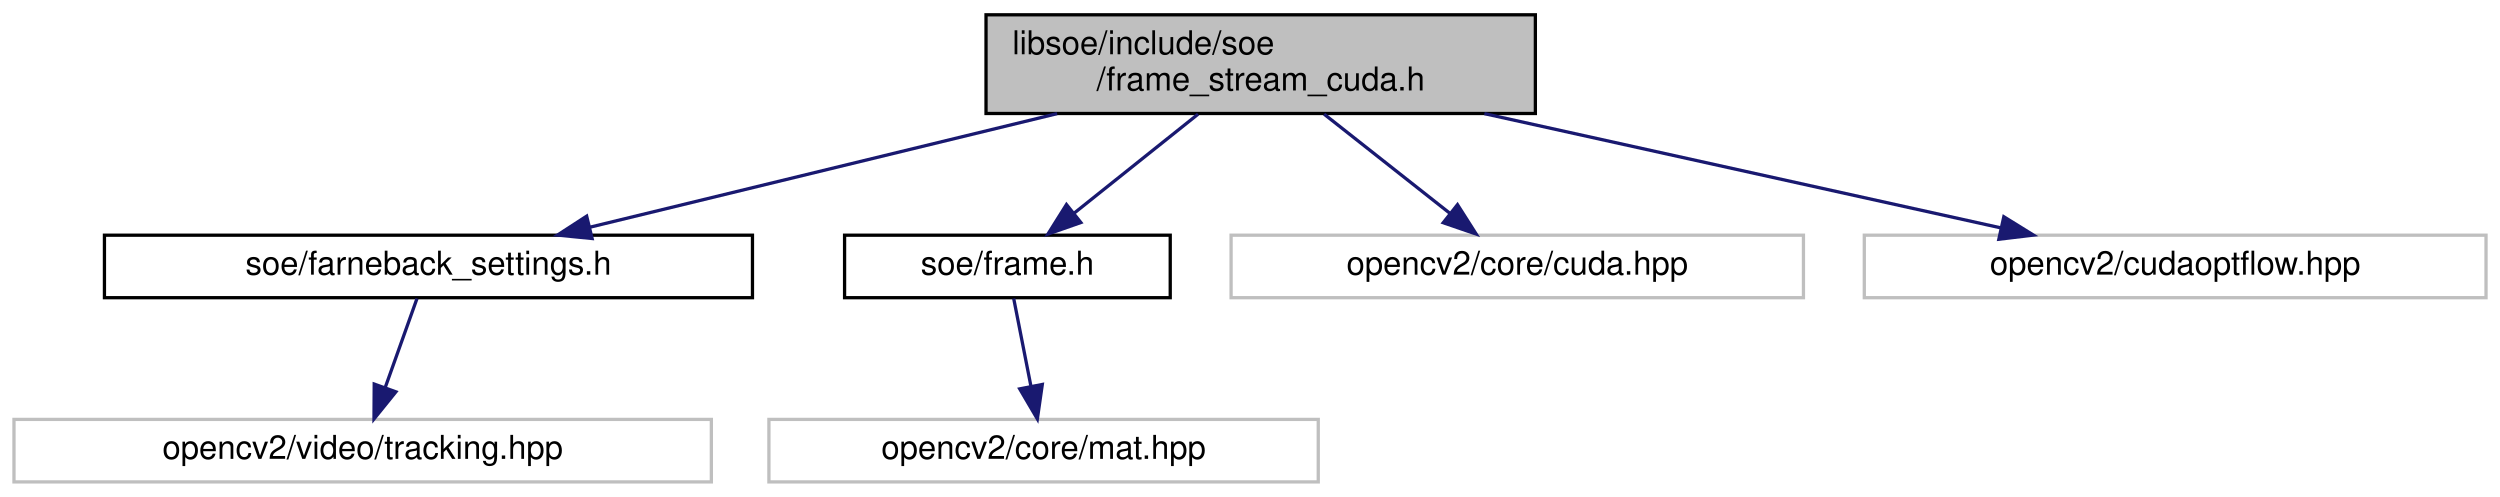
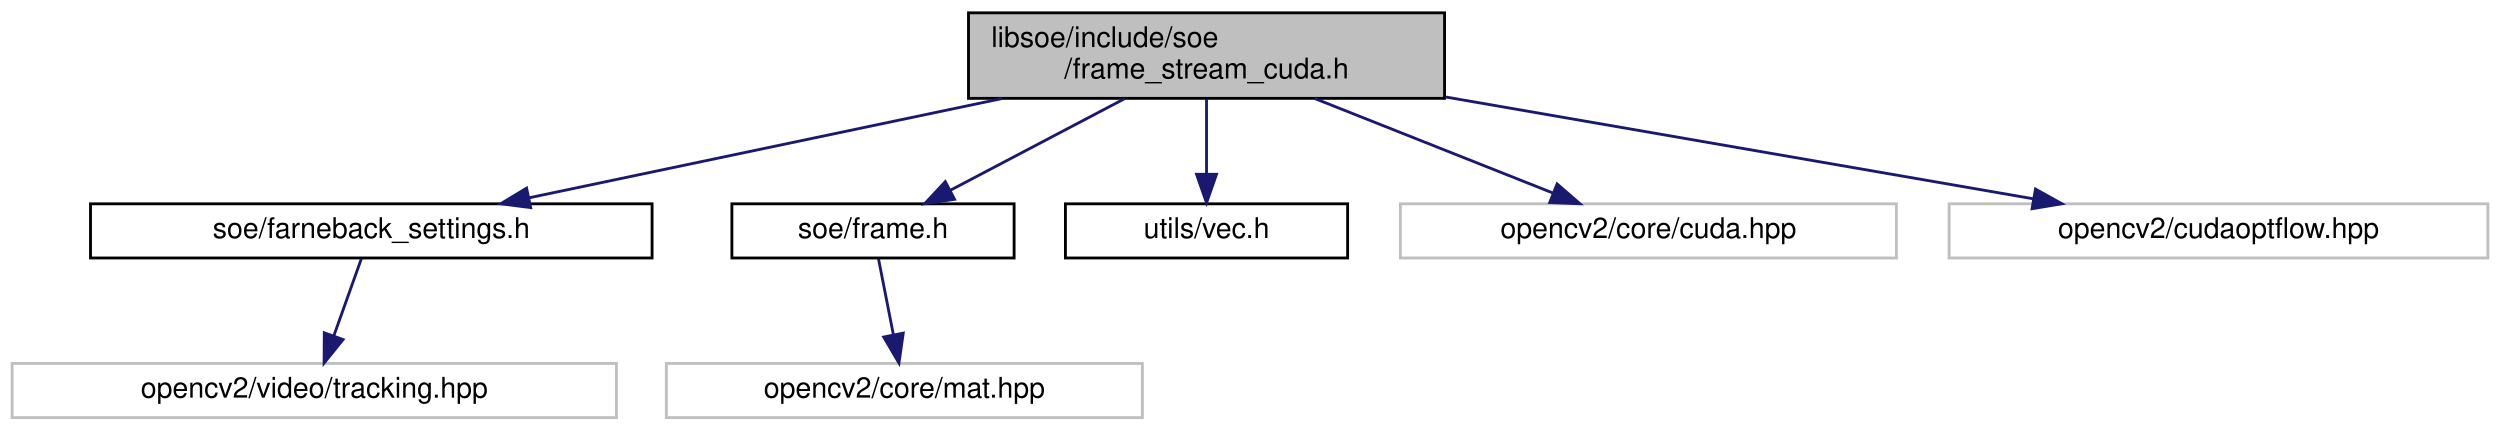
- <svg xmlns="http://www.w3.org/2000/svg" xmlns:xlink="http://www.w3.org/1999/xlink" width="760pt" height="151pt" viewBox="0.00 0.00 759.50 151.00">
+ <svg xmlns="http://www.w3.org/2000/svg" xmlns:xlink="http://www.w3.org/1999/xlink" width="877pt" height="151pt" viewBox="0.00 0.00 876.50 151.00">
  <g id="graph0" class="graph" transform="scale(1 1) rotate(0) translate(4 147)">
    <g id="node1" class="node">
      <g id="a_node1">
        <a xlink:title=" ">
-           <polygon fill="#bfbfbf" stroke="#000000" points="295.5,-112.5 295.5,-142.5 462.5,-142.5 462.5,-112.5 295.5,-112.5" />
-           <text text-anchor="start" x="303.5" y="-130.5" font-family="Helvetica,sans-Serif" font-size="10.00" fill="#000000">libsoe/include/soe</text>
-           <text text-anchor="middle" x="379" y="-119.5" font-family="Helvetica,sans-Serif" font-size="10.00" fill="#000000">/frame_stream_cuda.h</text>
+           <polygon fill="#bfbfbf" stroke="#000000" points="335.5,-112.5 335.5,-142.5 502.5,-142.5 502.5,-112.5 335.5,-112.5" />
+           <text text-anchor="start" x="343.5" y="-130.5" font-family="Helvetica,sans-Serif" font-size="10.00" fill="#000000">libsoe/include/soe</text>
+           <text text-anchor="middle" x="419" y="-119.5" font-family="Helvetica,sans-Serif" font-size="10.00" fill="#000000">/frame_stream_cuda.h</text>
        </a>
      </g>
    </g>
    <g id="node2" class="node">
      <g id="a_node2">
        <a xlink:href="farneback__settings_8h.html" target="_top" xlink:title=" ">
          <polygon fill="none" stroke="#000000" points="27.5,-56.5 27.5,-75.5 224.5,-75.5 224.5,-56.5 27.5,-56.5" />
          <text text-anchor="middle" x="126" y="-63.5" font-family="Helvetica,sans-Serif" font-size="10.00" fill="#000000">soe/farneback_settings.h</text>
        </a>
      </g>
    </g>
    <g id="edge1" class="edge">
-       <path fill="none" stroke="#191970" d="M317.109,-112.455C273.414,-101.834 215.661,-87.795 175.123,-77.941" />
-       <polygon fill="#191970" stroke="#191970" points="175.75,-74.492 165.206,-75.53 174.096,-81.293 175.75,-74.492" />
+       <path fill="none" stroke="#191970" d="M347.324,-112.455C296.185,-101.721 228.418,-87.497 181.404,-77.629" />
+       <polygon fill="#191970" stroke="#191970" points="181.91,-74.159 171.405,-75.53 180.472,-81.01 181.91,-74.159" />
    </g>
    <g id="node4" class="node">
      <g id="a_node4">
        <a xlink:href="frame_8h.html" target="_top" xlink:title=" ">
          <polygon fill="none" stroke="#000000" points="252.5,-56.5 252.5,-75.5 351.5,-75.5 351.5,-56.5 252.5,-56.5" />
          <text text-anchor="middle" x="302" y="-63.5" font-family="Helvetica,sans-Serif" font-size="10.00" fill="#000000">soe/frame.h</text>
        </a>
      </g>
    </g>
    <g id="edge3" class="edge">
-       <path fill="none" stroke="#191970" d="M359.966,-112.298C348.498,-103.138 333.904,-91.482 322.228,-82.156" />
-       <polygon fill="#191970" stroke="#191970" points="324.327,-79.353 314.329,-75.847 319.958,-84.823 324.327,-79.353" />
+       <path fill="none" stroke="#191970" d="M390.379,-112.455C371.713,-102.644 347.5,-89.917 329.139,-80.265" />
+       <polygon fill="#191970" stroke="#191970" points="330.611,-77.085 320.131,-75.53 327.354,-83.281 330.611,-77.085" />
    </g>
    <g id="node6" class="node">
      <g id="a_node6">
-         <a xlink:title=" ">
-           <polygon fill="none" stroke="#bfbfbf" points="370,-56.5 370,-75.5 544,-75.5 544,-56.5 370,-56.5" />
-           <text text-anchor="middle" x="457" y="-63.5" font-family="Helvetica,sans-Serif" font-size="10.00" fill="#000000">opencv2/core/cuda.hpp</text>
+         <a xlink:href="vec_8h.html" target="_top" xlink:title=" ">
+           <polygon fill="none" stroke="#000000" points="369.5,-56.5 369.5,-75.5 468.5,-75.5 468.5,-56.5 369.5,-56.5" />
+           <text text-anchor="middle" x="419" y="-63.5" font-family="Helvetica,sans-Serif" font-size="10.00" fill="#000000">utils/vec.h</text>
        </a>
      </g>
    </g>
    <g id="edge5" class="edge">
-       <path fill="none" stroke="#191970" d="M398.281,-112.298C409.898,-103.138 424.682,-91.482 436.509,-82.156" />
-       <polygon fill="#191970" stroke="#191970" points="438.826,-84.787 444.511,-75.847 434.491,-79.29 438.826,-84.787" />
+       <path fill="none" stroke="#191970" d="M419,-112.298C419,-104.383 419,-94.604 419,-86.076" />
+       <polygon fill="#191970" stroke="#191970" points="422.5,-85.847 419,-75.847 415.5,-85.847 422.5,-85.847" />
    </g>
    <g id="node7" class="node">
      <g id="a_node7">
        <a xlink:title=" ">
-           <polygon fill="none" stroke="#bfbfbf" points="562.5,-56.5 562.5,-75.5 751.5,-75.5 751.5,-56.5 562.5,-56.5" />
-           <text text-anchor="middle" x="657" y="-63.5" font-family="Helvetica,sans-Serif" font-size="10.00" fill="#000000">opencv2/cudaoptflow.hpp</text>
+           <polygon fill="none" stroke="#bfbfbf" points="487,-56.5 487,-75.5 661,-75.5 661,-56.5 487,-56.5" />
+           <text text-anchor="middle" x="574" y="-63.5" font-family="Helvetica,sans-Serif" font-size="10.00" fill="#000000">opencv2/core/cuda.hpp</text>
        </a>
      </g>
    </g>
    <g id="edge6" class="edge">
-       <path fill="none" stroke="#191970" d="M447.007,-112.455C495.426,-101.744 559.556,-87.557 604.152,-77.691" />
-       <polygon fill="#191970" stroke="#191970" points="604.912,-81.108 613.92,-75.53 603.4,-74.273 604.912,-81.108" />
+       <path fill="none" stroke="#191970" d="M456.917,-112.455C482.439,-102.329 515.79,-89.096 540.366,-79.345" />
+       <polygon fill="#191970" stroke="#191970" points="541.976,-82.472 549.981,-75.53 539.395,-75.965 541.976,-82.472" />
+     </g>
+     <g id="node8" class="node">
+       <g id="a_node8">
+         <a xlink:title=" ">
+           <polygon fill="none" stroke="#bfbfbf" points="679.5,-56.5 679.5,-75.5 868.5,-75.5 868.5,-56.5 679.5,-56.5" />
+           <text text-anchor="middle" x="774" y="-63.5" font-family="Helvetica,sans-Serif" font-size="10.00" fill="#000000">opencv2/cudaoptflow.hpp</text>
+         </a>
+       </g>
+     </g>
+     <g id="edge7" class="edge">
+       <path fill="none" stroke="#191970" d="M502.68,-113.003C565.721,-102.082 650.919,-87.323 708.912,-77.276" />
+       <polygon fill="#191970" stroke="#191970" points="709.797,-80.675 719.053,-75.519 708.602,-73.777 709.797,-80.675" />
    </g>
    <g id="node3" class="node">
      <g id="a_node3">
        <a xlink:title=" ">
          <polygon fill="none" stroke="#bfbfbf" points="0,-.5 0,-19.5 212,-19.5 212,-.5 0,-.5" />
          <text text-anchor="middle" x="106" y="-7.5" font-family="Helvetica,sans-Serif" font-size="10.00" fill="#000000">opencv2/video/tracking.hpp</text>
        </a>
      </g>
    </g>
    <g id="edge2" class="edge">
      <path fill="none" stroke="#191970" d="M122.516,-56.245C119.849,-48.778 116.087,-38.243 112.826,-29.114" />
      <polygon fill="#191970" stroke="#191970" points="116.103,-27.883 109.444,-19.643 109.511,-30.237 116.103,-27.883" />
    </g>
    <g id="node5" class="node">
      <g id="a_node5">
        <a xlink:title=" ">
          <polygon fill="none" stroke="#bfbfbf" points="229.5,-.5 229.5,-19.5 396.5,-19.5 396.5,-.5 229.5,-.5" />
          <text text-anchor="middle" x="313" y="-7.5" font-family="Helvetica,sans-Serif" font-size="10.00" fill="#000000">opencv2/core/mat.hpp</text>
        </a>
      </g>
    </g>
    <g id="edge4" class="edge">
      <path fill="none" stroke="#191970" d="M303.916,-56.245C305.351,-48.938 307.364,-38.694 309.13,-29.705" />
      <polygon fill="#191970" stroke="#191970" points="312.613,-30.13 311.106,-19.643 305.744,-28.78 312.613,-30.13" />
    </g>
  </g>
</svg>
